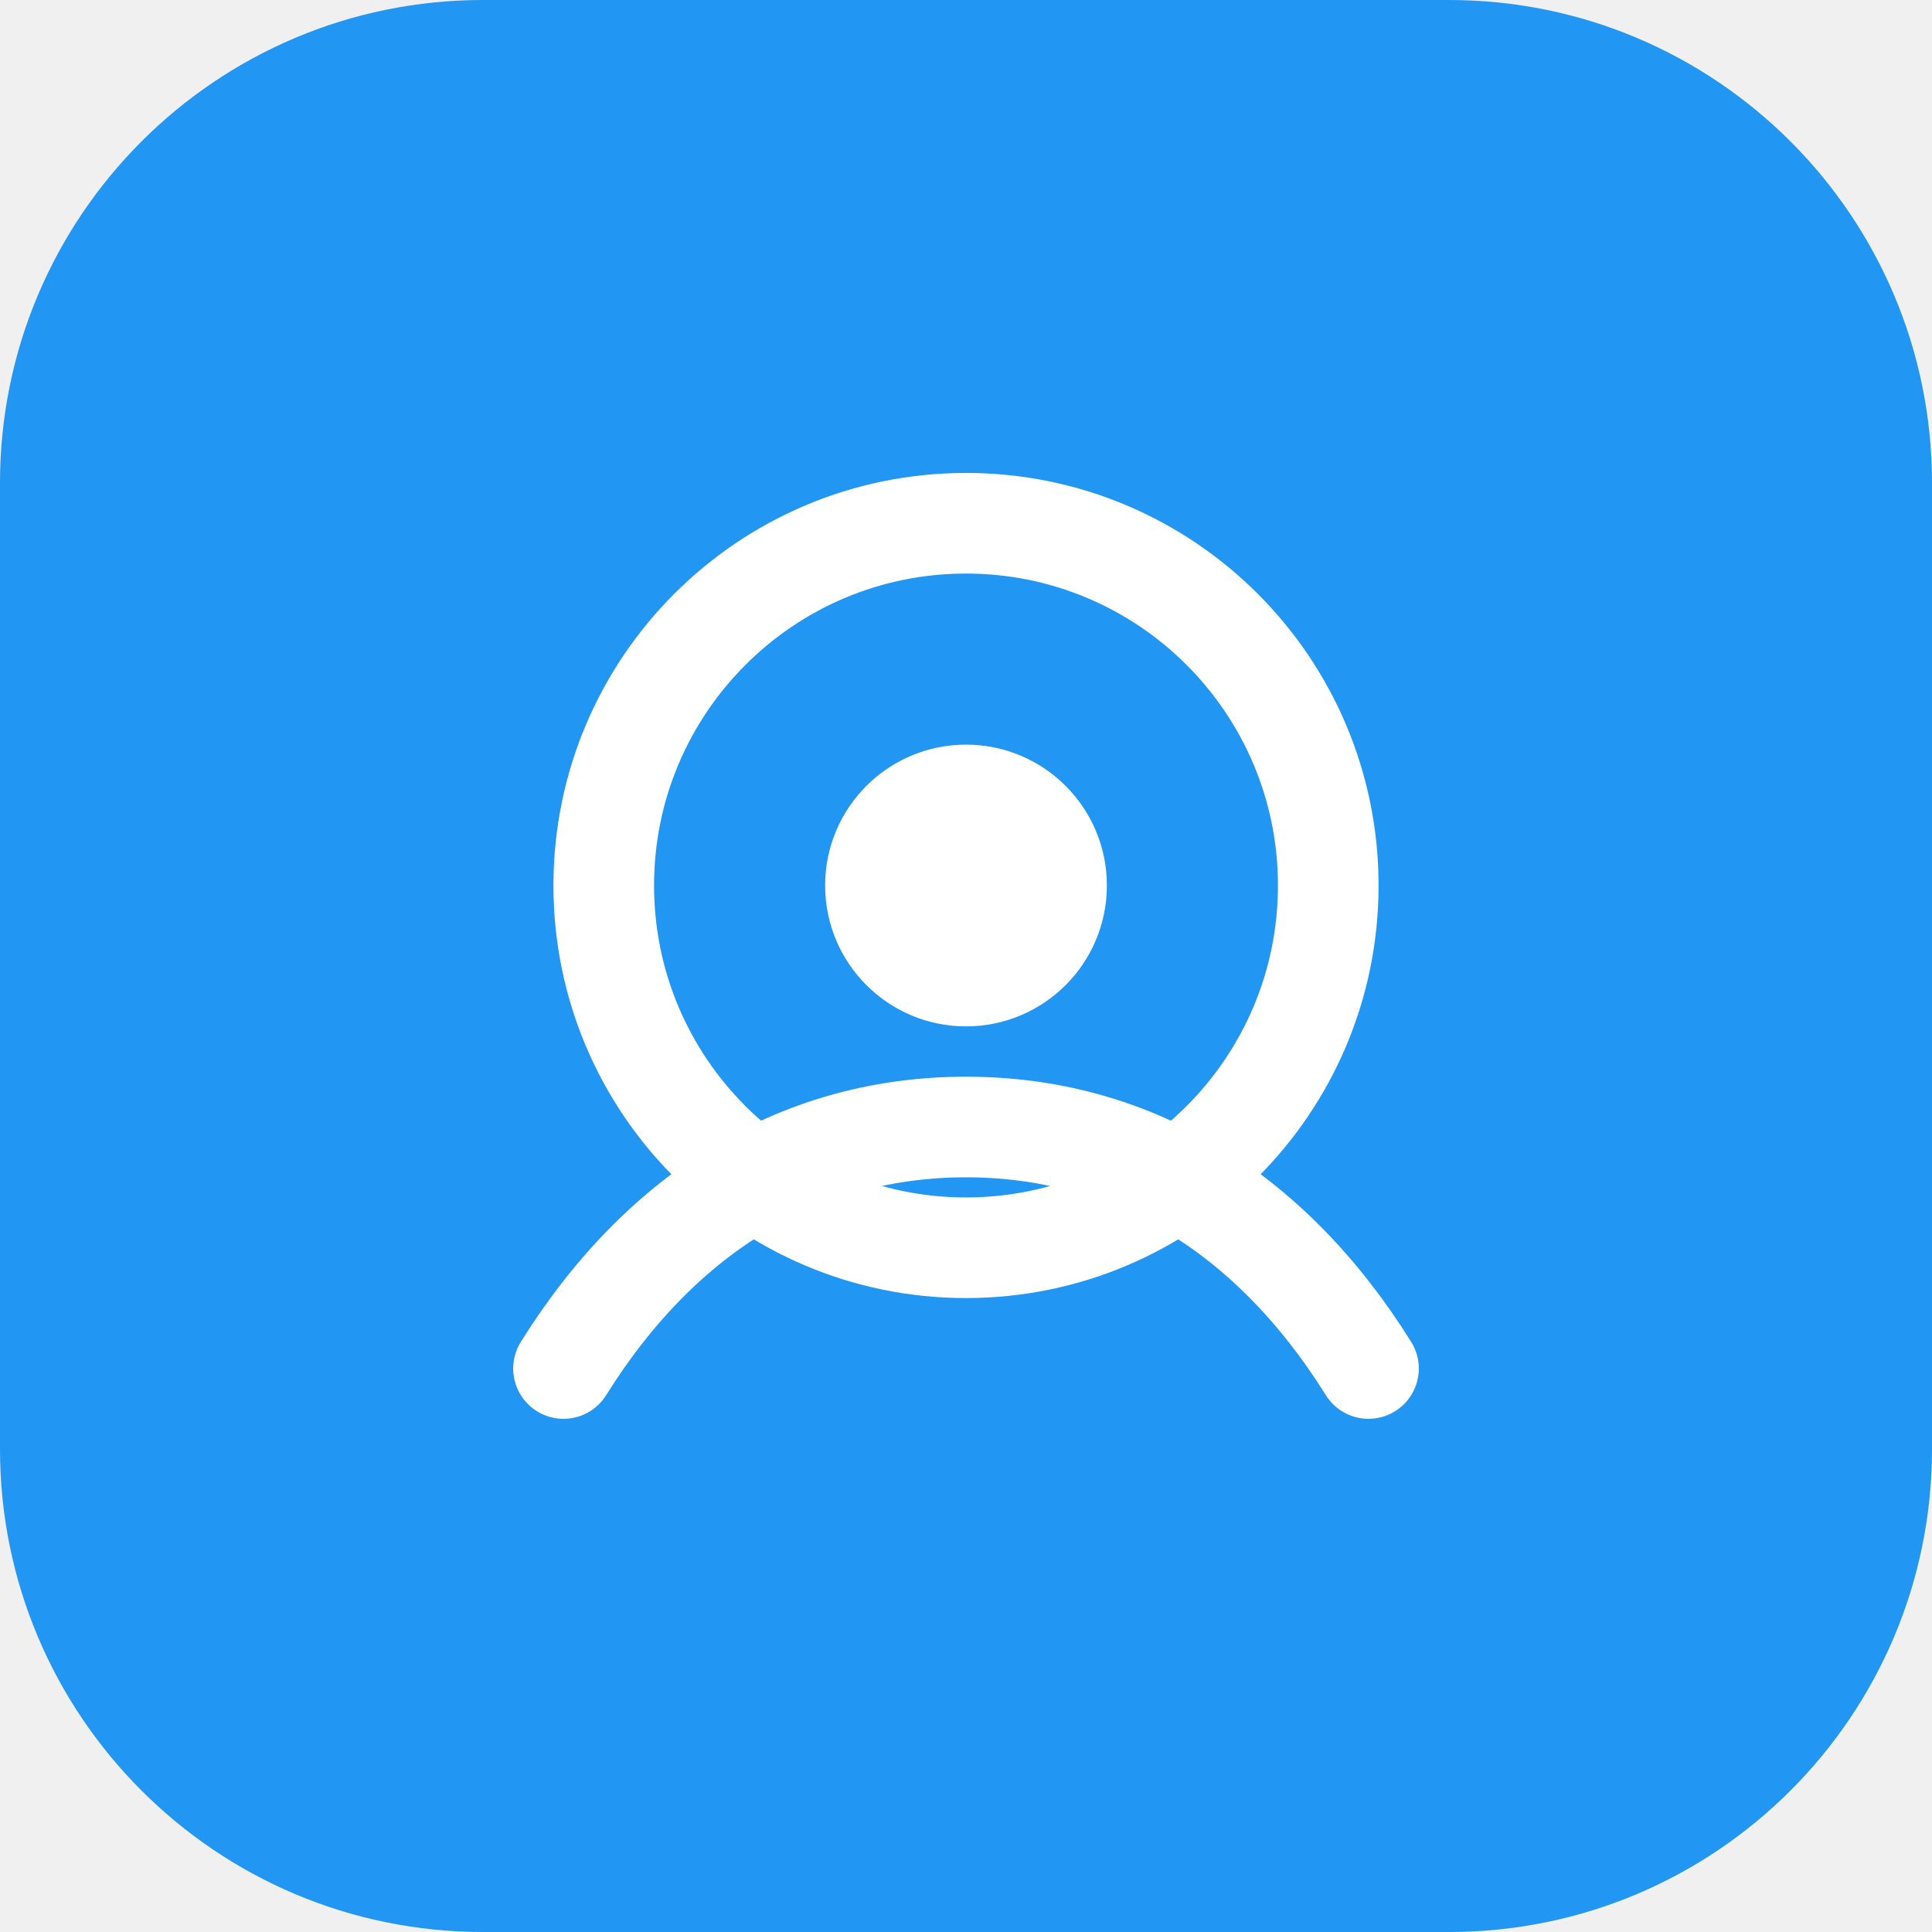
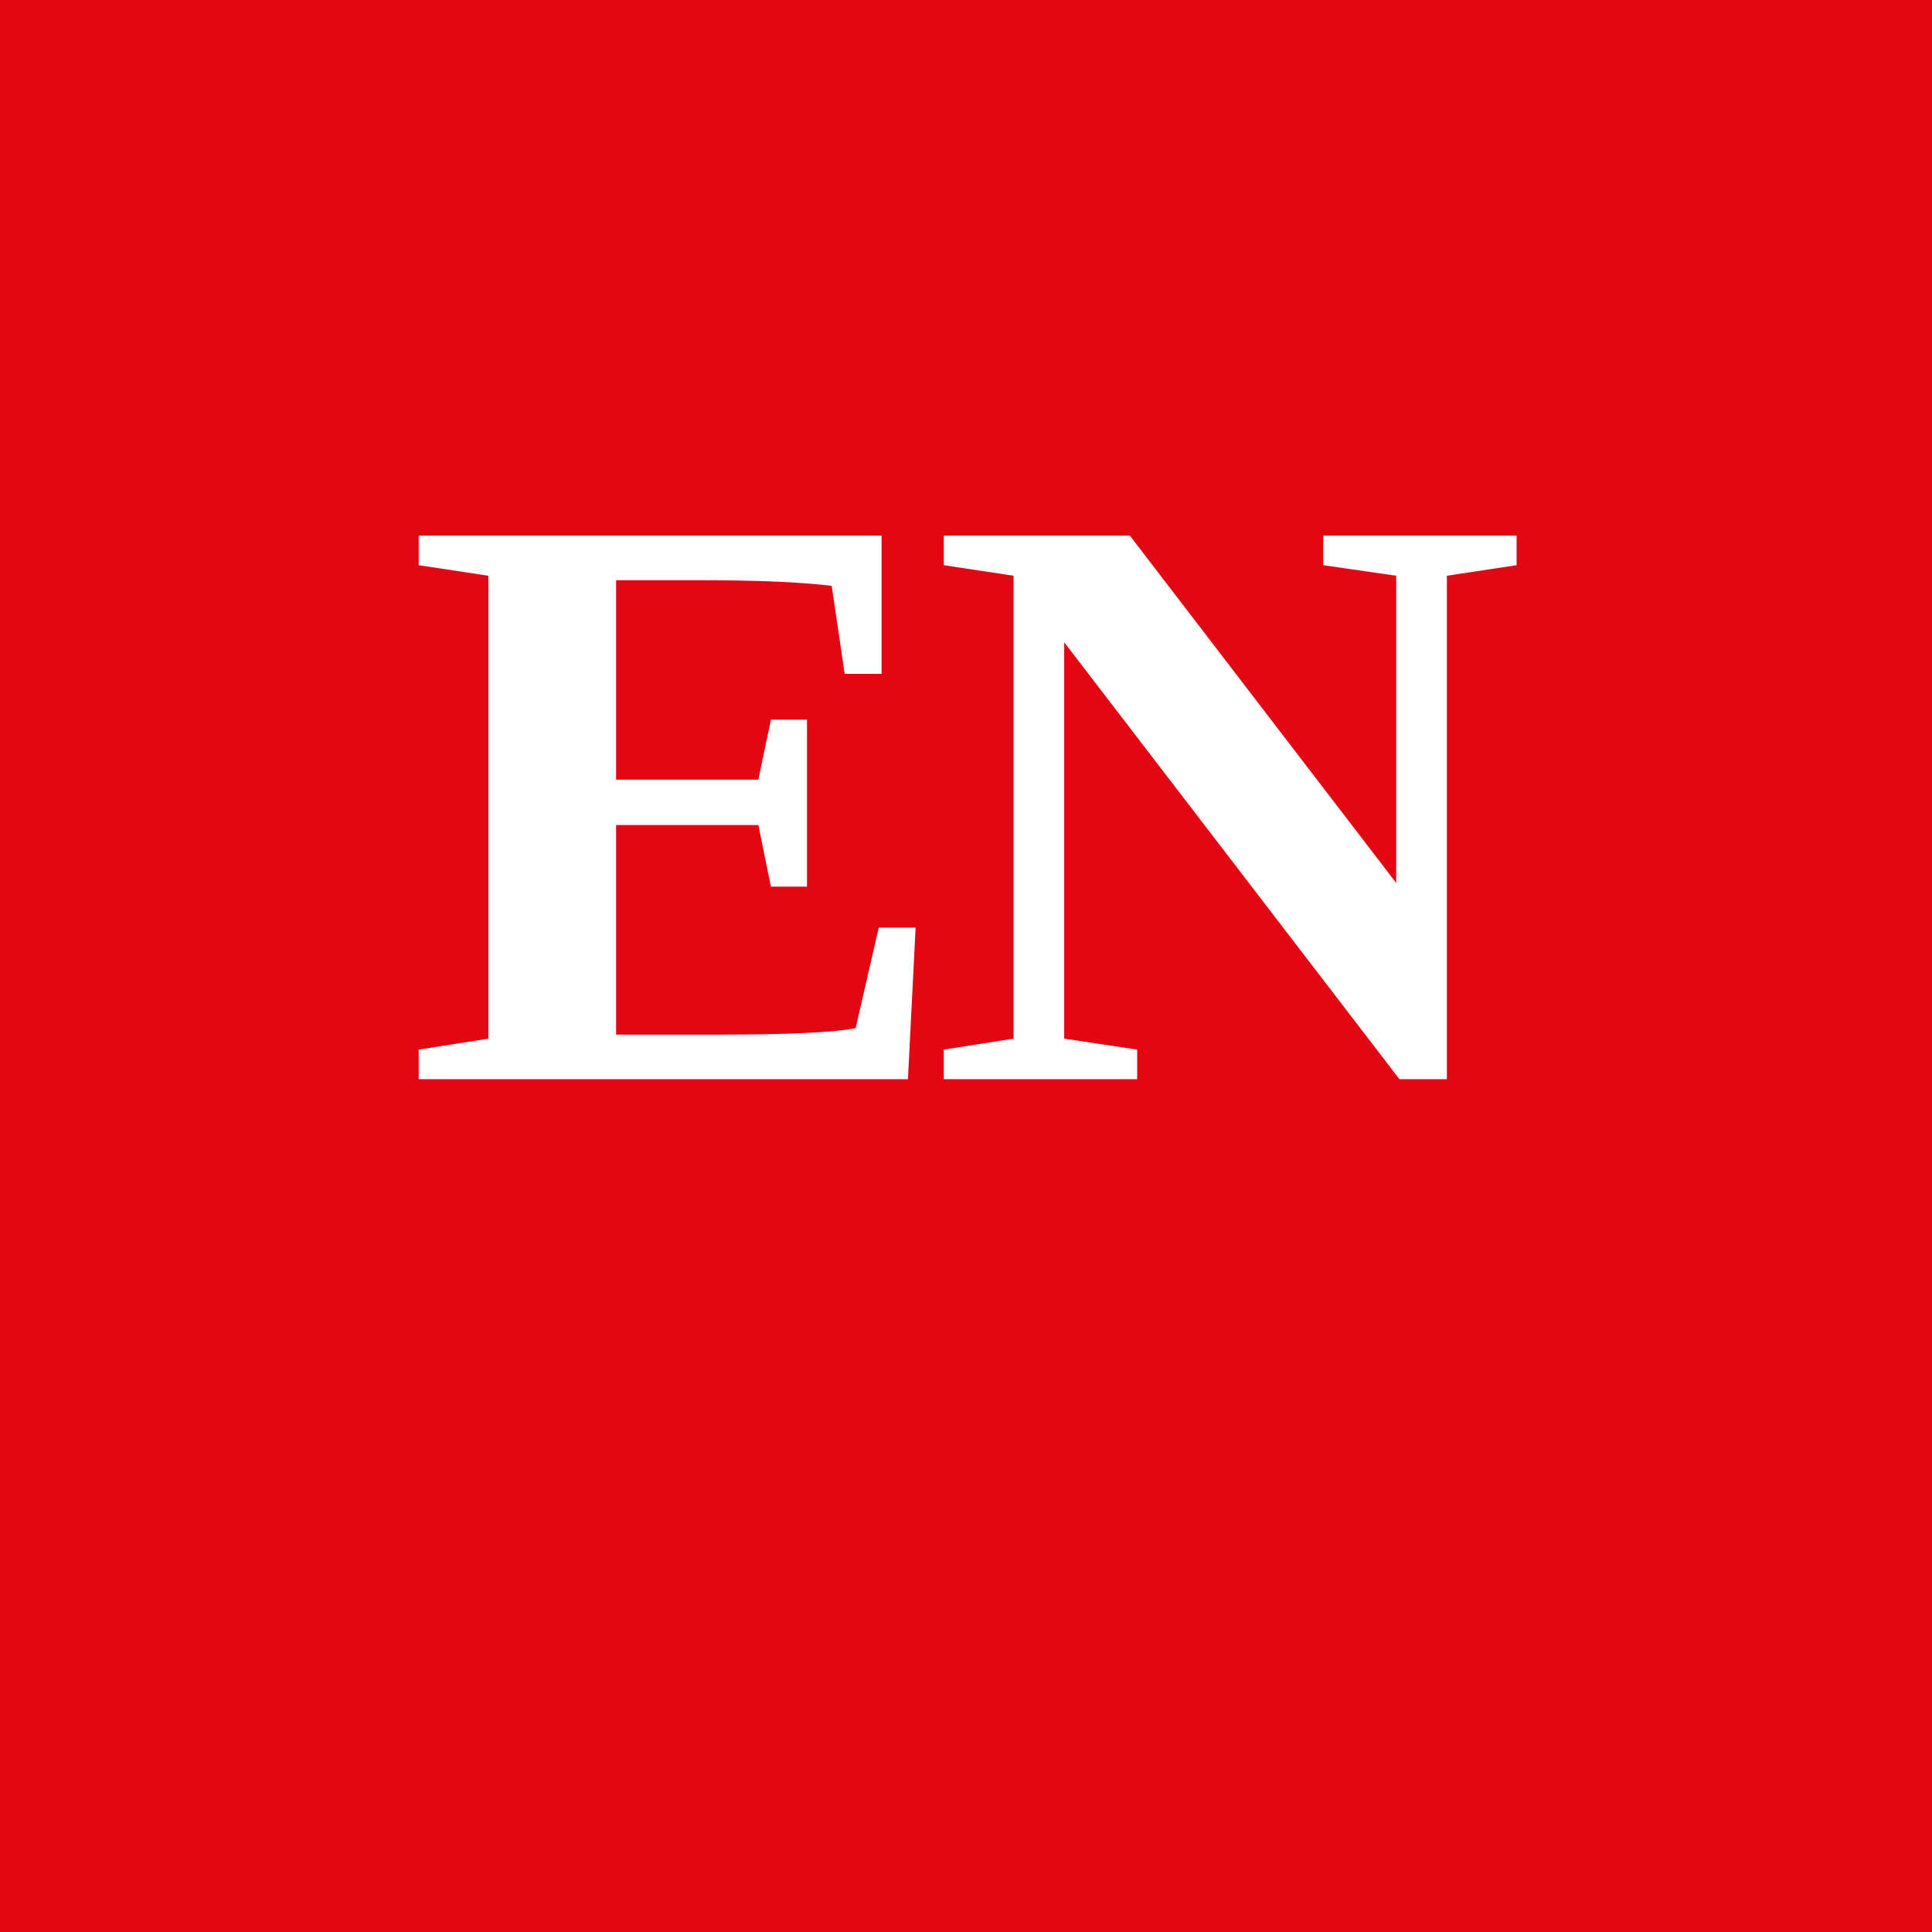
- <svg xmlns="http://www.w3.org/2000/svg" viewBox="0 0 48 48" width="48" height="48" role="img" aria-label="EyeNewz">
-   <rect width="48" height="48" rx="12" fill="#2196F3" />
-   <circle cx="24" cy="22" r="9" fill="none" stroke="#fff" stroke-width="2.5" />
-   <circle cx="24" cy="22" r="3.5" fill="#fff" />
-   <path d="M14 34c2.5-4 6-6 10-6s7.5 2 10 6" fill="none" stroke="#fff" stroke-width="2.5" stroke-linecap="round" />
+ <svg xmlns="http://www.w3.org/2000/svg" viewBox="0 0 512 512" role="img" aria-label="EyeNewz">
+   <rect width="512" height="512" fill="#E30613" />
+   <text x="256" y="286" text-anchor="middle" font-family="Georgia, 'Times New Roman', serif" font-size="220" font-weight="700" fill="#FFFFFF" letter-spacing="-8">EN</text>
</svg>
